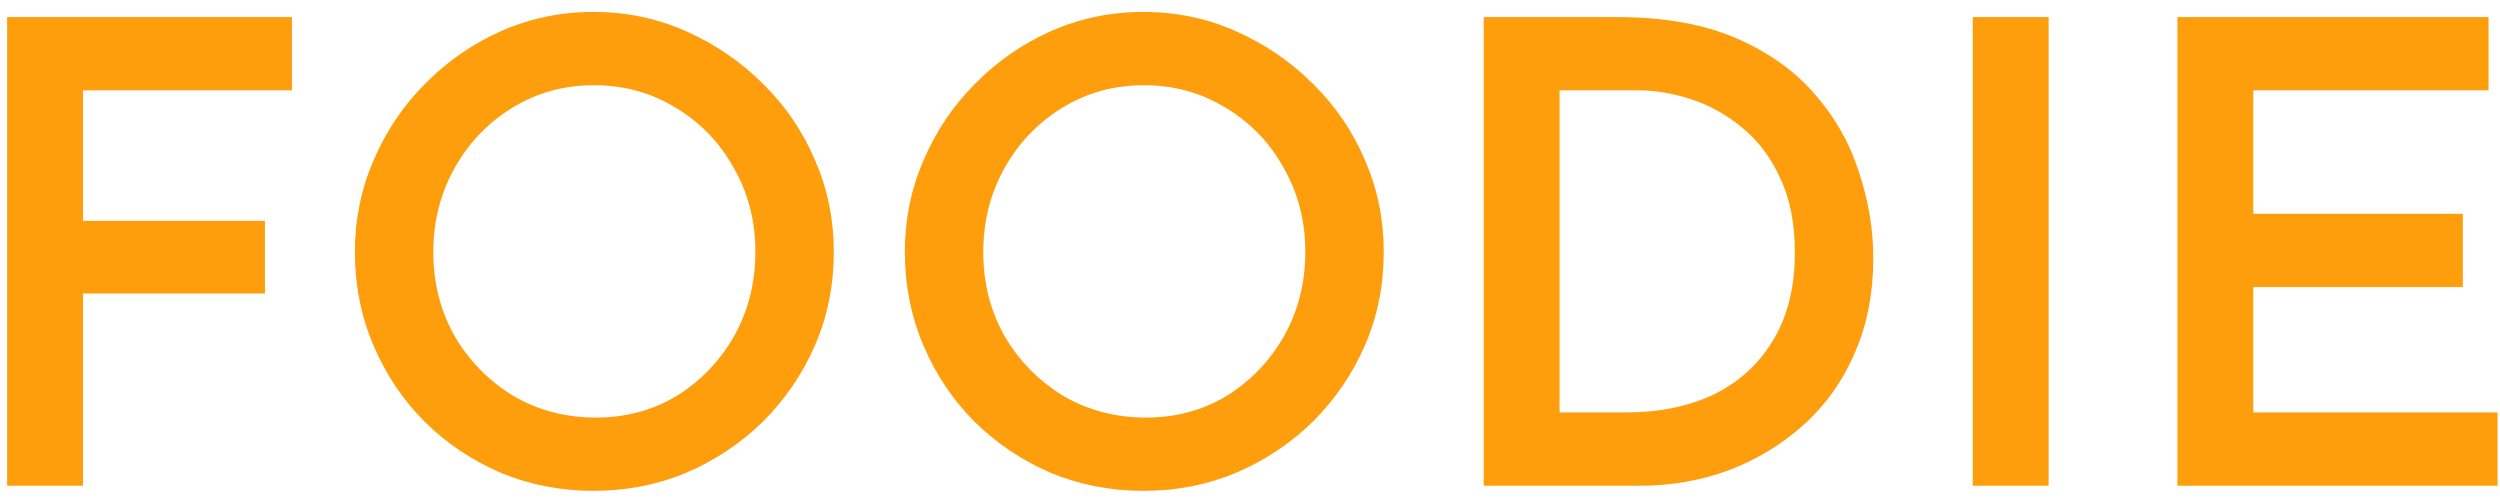
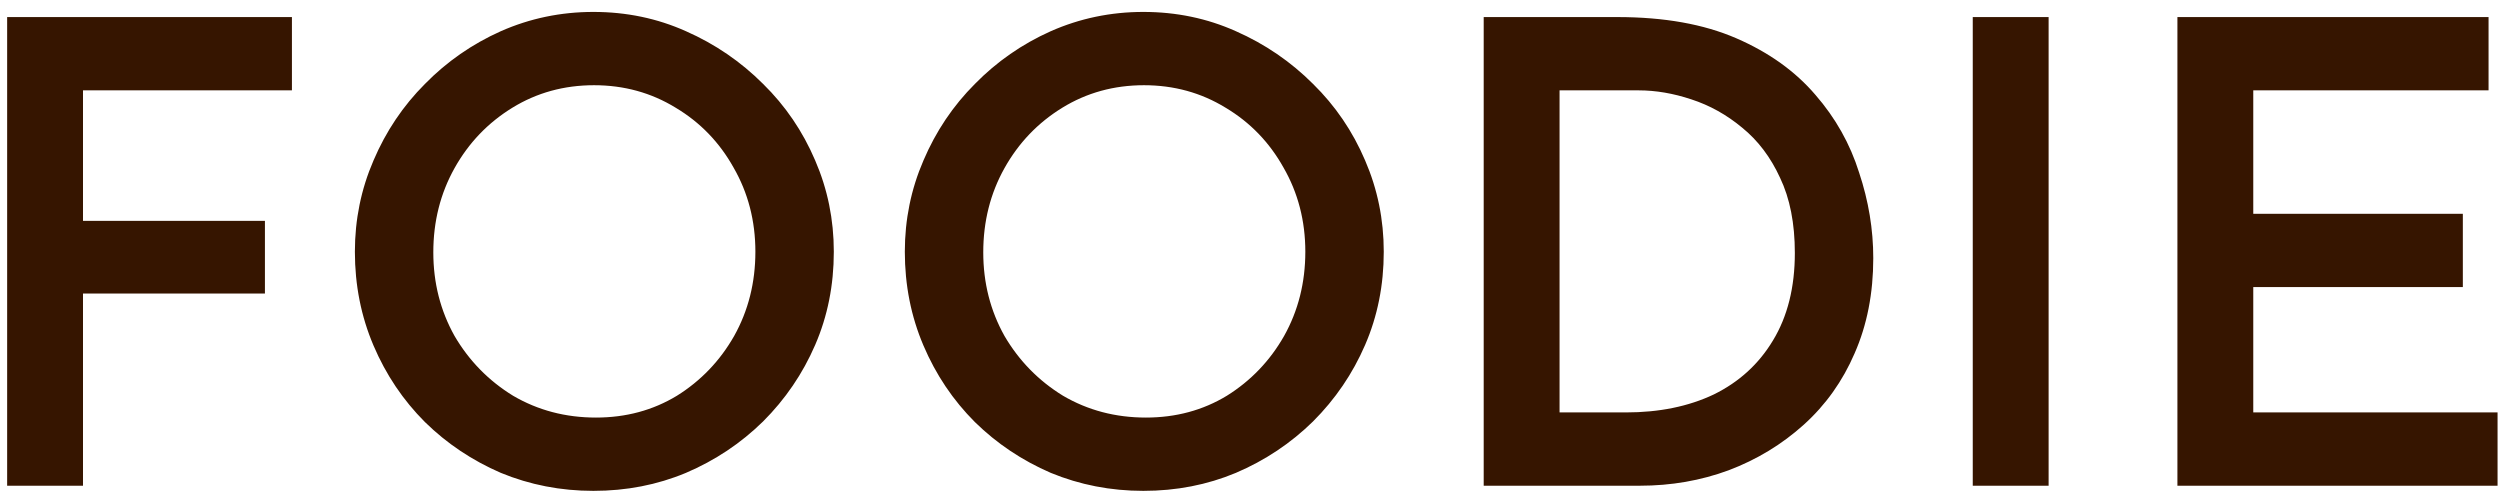
<svg xmlns="http://www.w3.org/2000/svg" width="175" height="35" viewBox="0 0 175 35" fill="none">
-   <path d="M0.5 1.195H20.435V6.325H5.81V15.46H18.545V20.545H5.81V34H0.5V1.195ZM24.842 17.62C24.842 15.37 25.277 13.24 26.147 11.23C27.017 9.19 28.217 7.405 29.747 5.875C31.277 4.315 33.047 3.085 35.057 2.185C37.097 1.285 39.257 0.835 41.537 0.835C43.847 0.835 46.007 1.285 48.017 2.185C50.057 3.085 51.857 4.315 53.417 5.875C54.977 7.405 56.192 9.19 57.062 11.23C57.932 13.24 58.367 15.37 58.367 17.62C58.367 19.96 57.932 22.135 57.062 24.145C56.192 26.155 54.977 27.94 53.417 29.5C51.857 31.03 50.057 32.23 48.017 33.1C46.007 33.94 43.847 34.36 41.537 34.36C39.257 34.36 37.097 33.94 35.057 33.1C33.047 32.23 31.277 31.045 29.747 29.545C28.217 28.015 27.017 26.23 26.147 24.19C25.277 22.15 24.842 19.96 24.842 17.62ZM30.332 17.665C30.332 19.795 30.827 21.745 31.817 23.515C32.837 25.255 34.202 26.65 35.912 27.7C37.652 28.72 39.587 29.23 41.717 29.23C43.817 29.23 45.707 28.72 47.387 27.7C49.067 26.65 50.402 25.255 51.392 23.515C52.382 21.745 52.877 19.78 52.877 17.62C52.877 15.46 52.367 13.495 51.347 11.725C50.357 9.955 49.007 8.56 47.297 7.54C45.587 6.49 43.682 5.965 41.582 5.965C39.482 5.965 37.577 6.49 35.867 7.54C34.157 8.59 32.807 10 31.817 11.77C30.827 13.54 30.332 15.505 30.332 17.665ZM63.338 17.62C63.338 15.37 63.773 13.24 64.643 11.23C65.513 9.19 66.713 7.405 68.243 5.875C69.773 4.315 71.543 3.085 73.553 2.185C75.593 1.285 77.753 0.835 80.033 0.835C82.343 0.835 84.503 1.285 86.513 2.185C88.553 3.085 90.353 4.315 91.913 5.875C93.473 7.405 94.688 9.19 95.558 11.23C96.428 13.24 96.863 15.37 96.863 17.62C96.863 19.96 96.428 22.135 95.558 24.145C94.688 26.155 93.473 27.94 91.913 29.5C90.353 31.03 88.553 32.23 86.513 33.1C84.503 33.94 82.343 34.36 80.033 34.36C77.753 34.36 75.593 33.94 73.553 33.1C71.543 32.23 69.773 31.045 68.243 29.545C66.713 28.015 65.513 26.23 64.643 24.19C63.773 22.15 63.338 19.96 63.338 17.62ZM68.828 17.665C68.828 19.795 69.323 21.745 70.313 23.515C71.333 25.255 72.698 26.65 74.408 27.7C76.148 28.72 78.083 29.23 80.213 29.23C82.313 29.23 84.203 28.72 85.883 27.7C87.563 26.65 88.898 25.255 89.888 23.515C90.878 21.745 91.373 19.78 91.373 17.62C91.373 15.46 90.863 13.495 89.843 11.725C88.853 9.955 87.503 8.56 85.793 7.54C84.083 6.49 82.178 5.965 80.078 5.965C77.978 5.965 76.073 6.49 74.363 7.54C72.653 8.59 71.303 10 70.313 11.77C69.323 13.54 68.828 15.505 68.828 17.665ZM103.859 34V1.195H113.219C116.489 1.195 119.264 1.69 121.544 2.68C123.824 3.67 125.669 4.99 127.079 6.64C128.489 8.26 129.509 10.075 130.139 12.085C130.799 14.065 131.129 16.06 131.129 18.07C131.129 20.53 130.694 22.75 129.824 24.73C128.984 26.68 127.799 28.345 126.269 29.725C124.739 31.105 122.984 32.17 121.004 32.92C119.054 33.64 116.984 34 114.794 34H103.859ZM109.169 28.87H113.804C116.144 28.87 118.199 28.45 119.969 27.61C121.739 26.74 123.119 25.48 124.109 23.83C125.129 22.15 125.639 20.11 125.639 17.71C125.639 15.64 125.294 13.885 124.604 12.445C123.944 11.005 123.059 9.835 121.949 8.935C120.869 8.035 119.684 7.375 118.394 6.955C117.134 6.535 115.904 6.325 114.704 6.325H109.169V28.87ZM138.093 1.195H143.403V34H138.093V1.195ZM152.419 1.195H174.199V6.325H157.729V14.965H172.399V20.095H157.729V28.87H174.829V34H152.419V1.195Z" fill="#FE9E0D" />
+   <path d="M0.5 1.195H20.435V6.325H5.81V15.46H18.545V20.545H5.81V34H0.5V1.195ZM24.842 17.62C24.842 15.37 25.277 13.24 26.147 11.23C27.017 9.19 28.217 7.405 29.747 5.875C31.277 4.315 33.047 3.085 35.057 2.185C37.097 1.285 39.257 0.835 41.537 0.835C43.847 0.835 46.007 1.285 48.017 2.185C50.057 3.085 51.857 4.315 53.417 5.875C54.977 7.405 56.192 9.19 57.062 11.23C57.932 13.24 58.367 15.37 58.367 17.62C58.367 19.96 57.932 22.135 57.062 24.145C56.192 26.155 54.977 27.94 53.417 29.5C51.857 31.03 50.057 32.23 48.017 33.1C46.007 33.94 43.847 34.36 41.537 34.36C39.257 34.36 37.097 33.94 35.057 33.1C33.047 32.23 31.277 31.045 29.747 29.545C28.217 28.015 27.017 26.23 26.147 24.19C25.277 22.15 24.842 19.96 24.842 17.62ZM30.332 17.665C30.332 19.795 30.827 21.745 31.817 23.515C32.837 25.255 34.202 26.65 35.912 27.7C37.652 28.72 39.587 29.23 41.717 29.23C43.817 29.23 45.707 28.72 47.387 27.7C49.067 26.65 50.402 25.255 51.392 23.515C52.382 21.745 52.877 19.78 52.877 17.62C52.877 15.46 52.367 13.495 51.347 11.725C50.357 9.955 49.007 8.56 47.297 7.54C45.587 6.49 43.682 5.965 41.582 5.965C39.482 5.965 37.577 6.49 35.867 7.54C34.157 8.59 32.807 10 31.817 11.77C30.827 13.54 30.332 15.505 30.332 17.665ZM63.338 17.62C63.338 15.37 63.773 13.24 64.643 11.23C65.513 9.19 66.713 7.405 68.243 5.875C69.773 4.315 71.543 3.085 73.553 2.185C75.593 1.285 77.753 0.835 80.033 0.835C82.343 0.835 84.503 1.285 86.513 2.185C88.553 3.085 90.353 4.315 91.913 5.875C93.473 7.405 94.688 9.19 95.558 11.23C96.428 13.24 96.863 15.37 96.863 17.62C96.863 19.96 96.428 22.135 95.558 24.145C94.688 26.155 93.473 27.94 91.913 29.5C90.353 31.03 88.553 32.23 86.513 33.1C84.503 33.94 82.343 34.36 80.033 34.36C77.753 34.36 75.593 33.94 73.553 33.1C71.543 32.23 69.773 31.045 68.243 29.545C66.713 28.015 65.513 26.23 64.643 24.19C63.773 22.15 63.338 19.96 63.338 17.62ZM68.828 17.665C68.828 19.795 69.323 21.745 70.313 23.515C71.333 25.255 72.698 26.65 74.408 27.7C76.148 28.72 78.083 29.23 80.213 29.23C82.313 29.23 84.203 28.72 85.883 27.7C87.563 26.65 88.898 25.255 89.888 23.515C90.878 21.745 91.373 19.78 91.373 17.62C91.373 15.46 90.863 13.495 89.843 11.725C88.853 9.955 87.503 8.56 85.793 7.54C84.083 6.49 82.178 5.965 80.078 5.965C77.978 5.965 76.073 6.49 74.363 7.54C72.653 8.59 71.303 10 70.313 11.77C69.323 13.54 68.828 15.505 68.828 17.665ZM103.859 34V1.195H113.219C116.489 1.195 119.264 1.69 121.544 2.68C123.824 3.67 125.669 4.99 127.079 6.64C128.489 8.26 129.509 10.075 130.139 12.085C130.799 14.065 131.129 16.06 131.129 18.07C131.129 20.53 130.694 22.75 129.824 24.73C128.984 26.68 127.799 28.345 126.269 29.725C124.739 31.105 122.984 32.17 121.004 32.92C119.054 33.64 116.984 34 114.794 34H103.859ZM109.169 28.87H113.804C116.144 28.87 118.199 28.45 119.969 27.61C121.739 26.74 123.119 25.48 124.109 23.83C125.129 22.15 125.639 20.11 125.639 17.71C125.639 15.64 125.294 13.885 124.604 12.445C123.944 11.005 123.059 9.835 121.949 8.935C120.869 8.035 119.684 7.375 118.394 6.955C117.134 6.535 115.904 6.325 114.704 6.325H109.169V28.87ZM138.093 1.195H143.403V34H138.093V1.195ZM152.419 1.195H174.199V6.325H157.729V14.965H172.399V20.095H157.729V28.87H174.829V34H152.419V1.195Z" fill="#361500" />
</svg>
